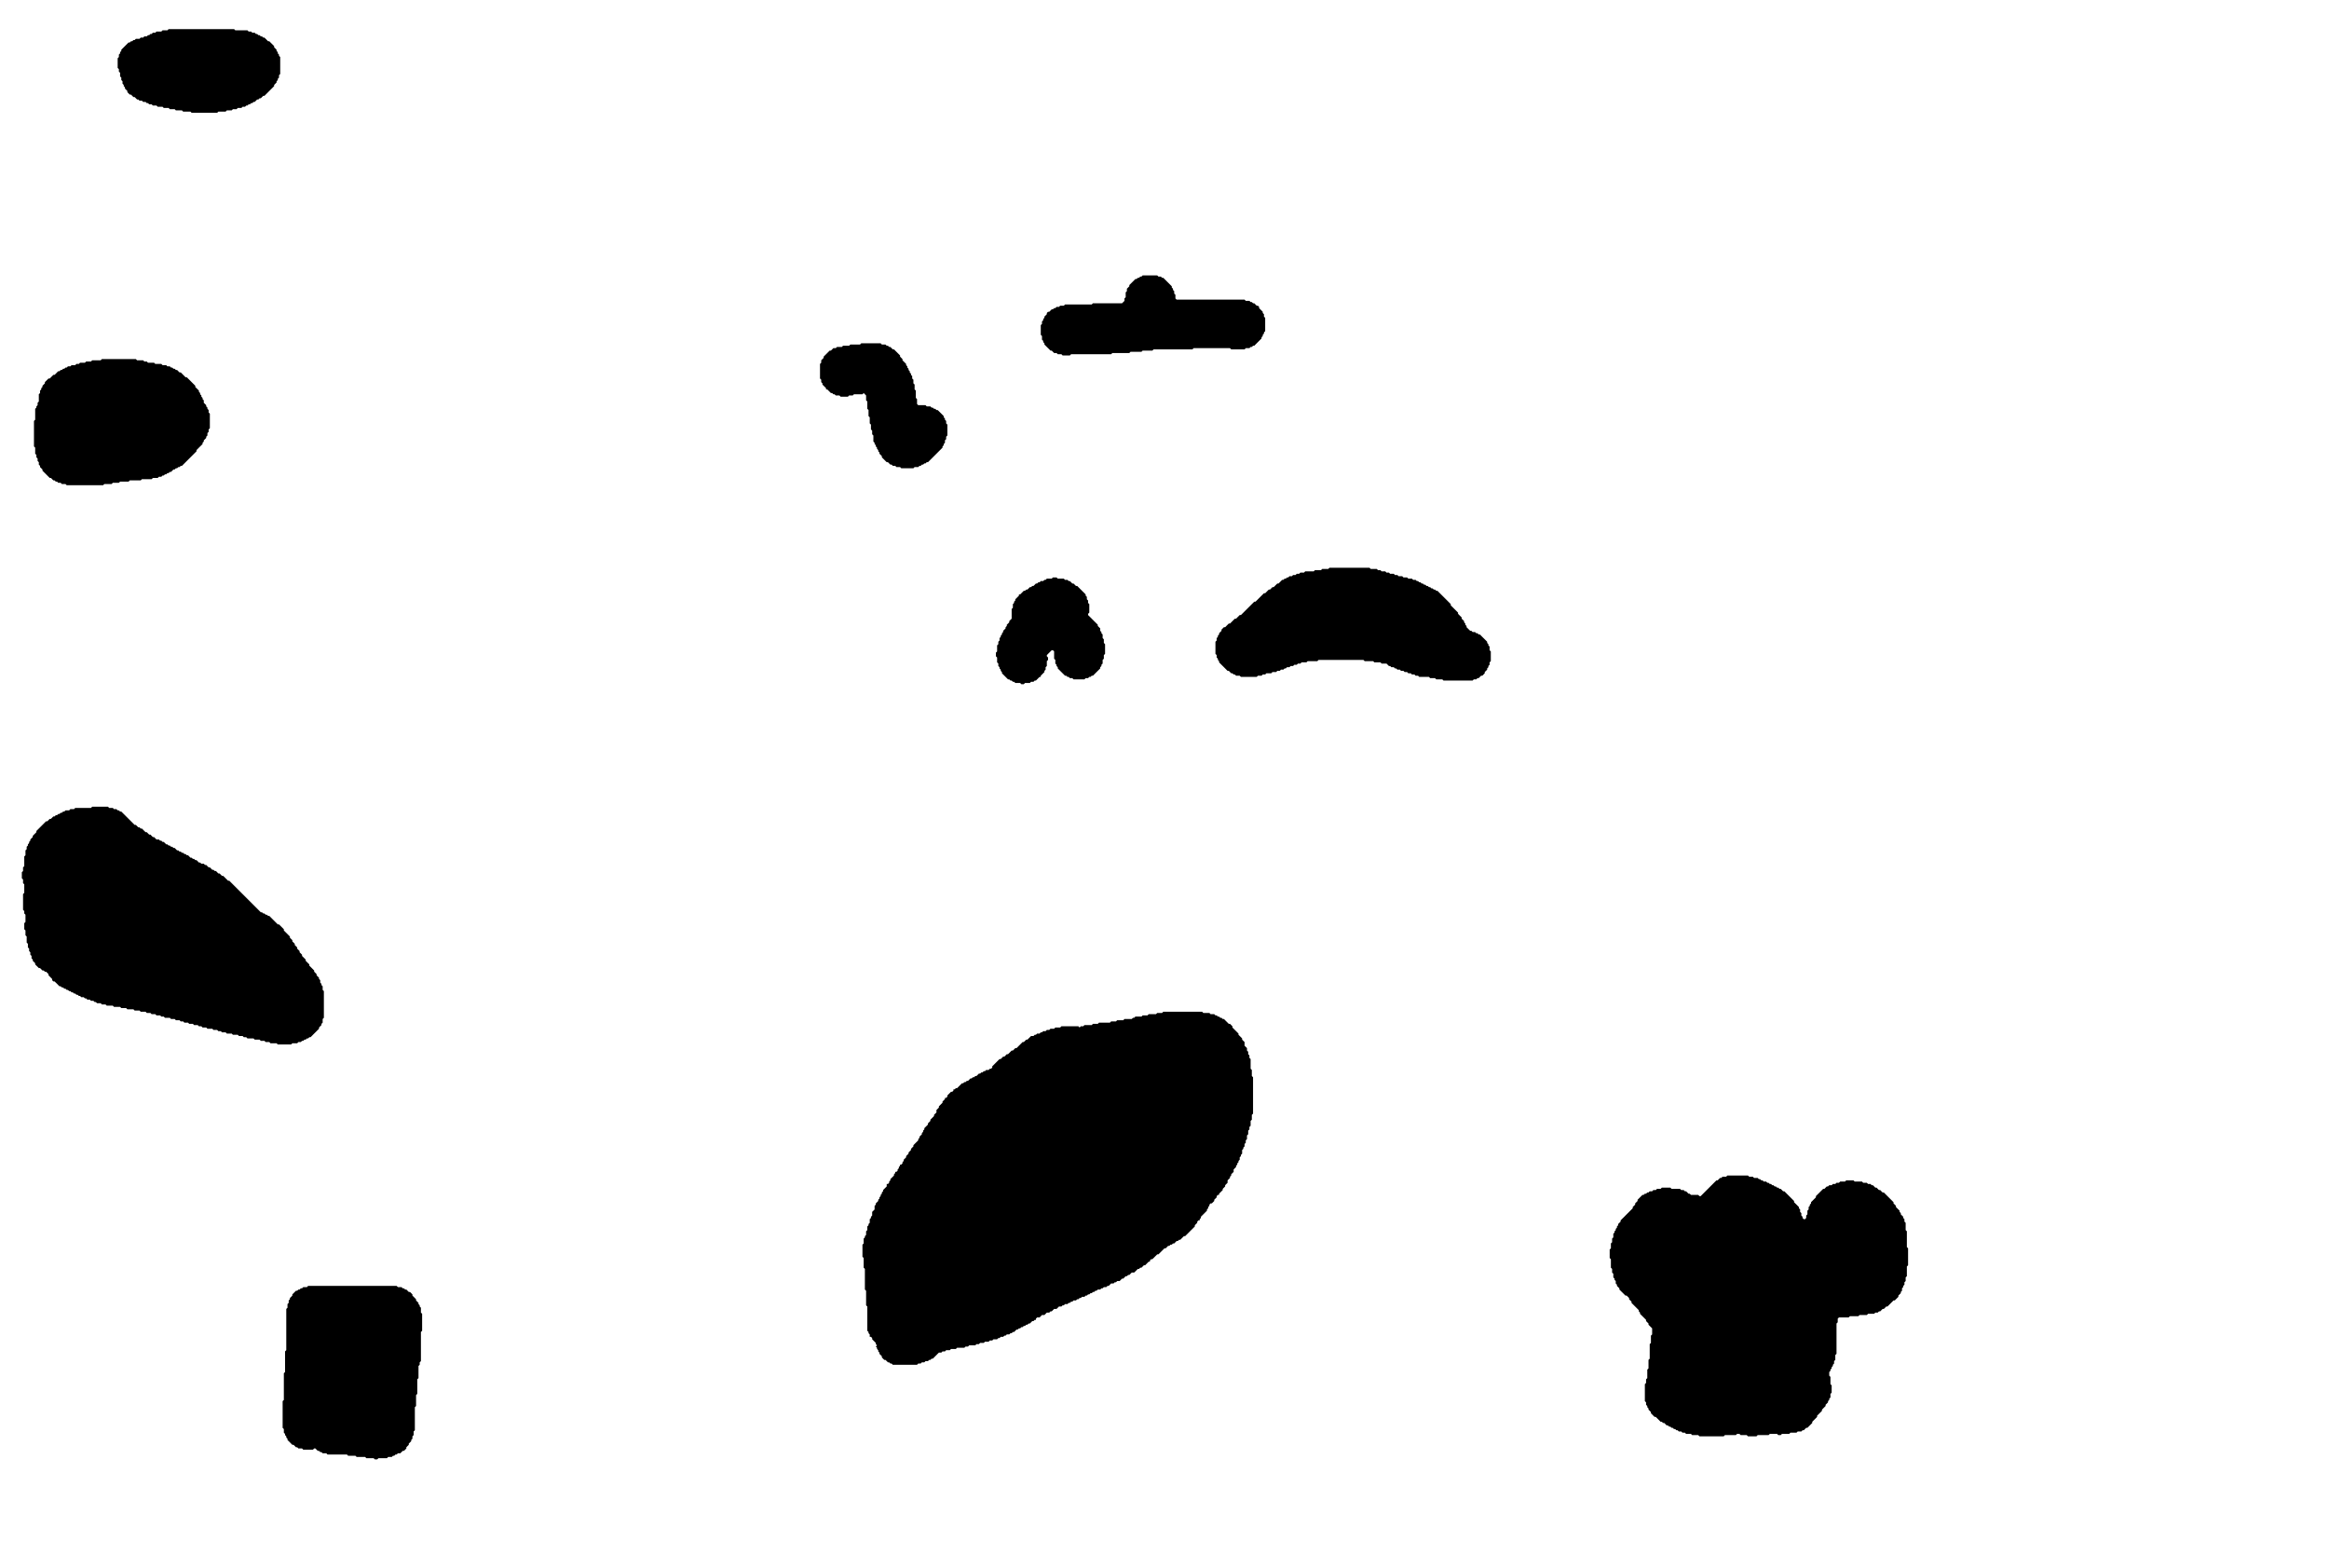
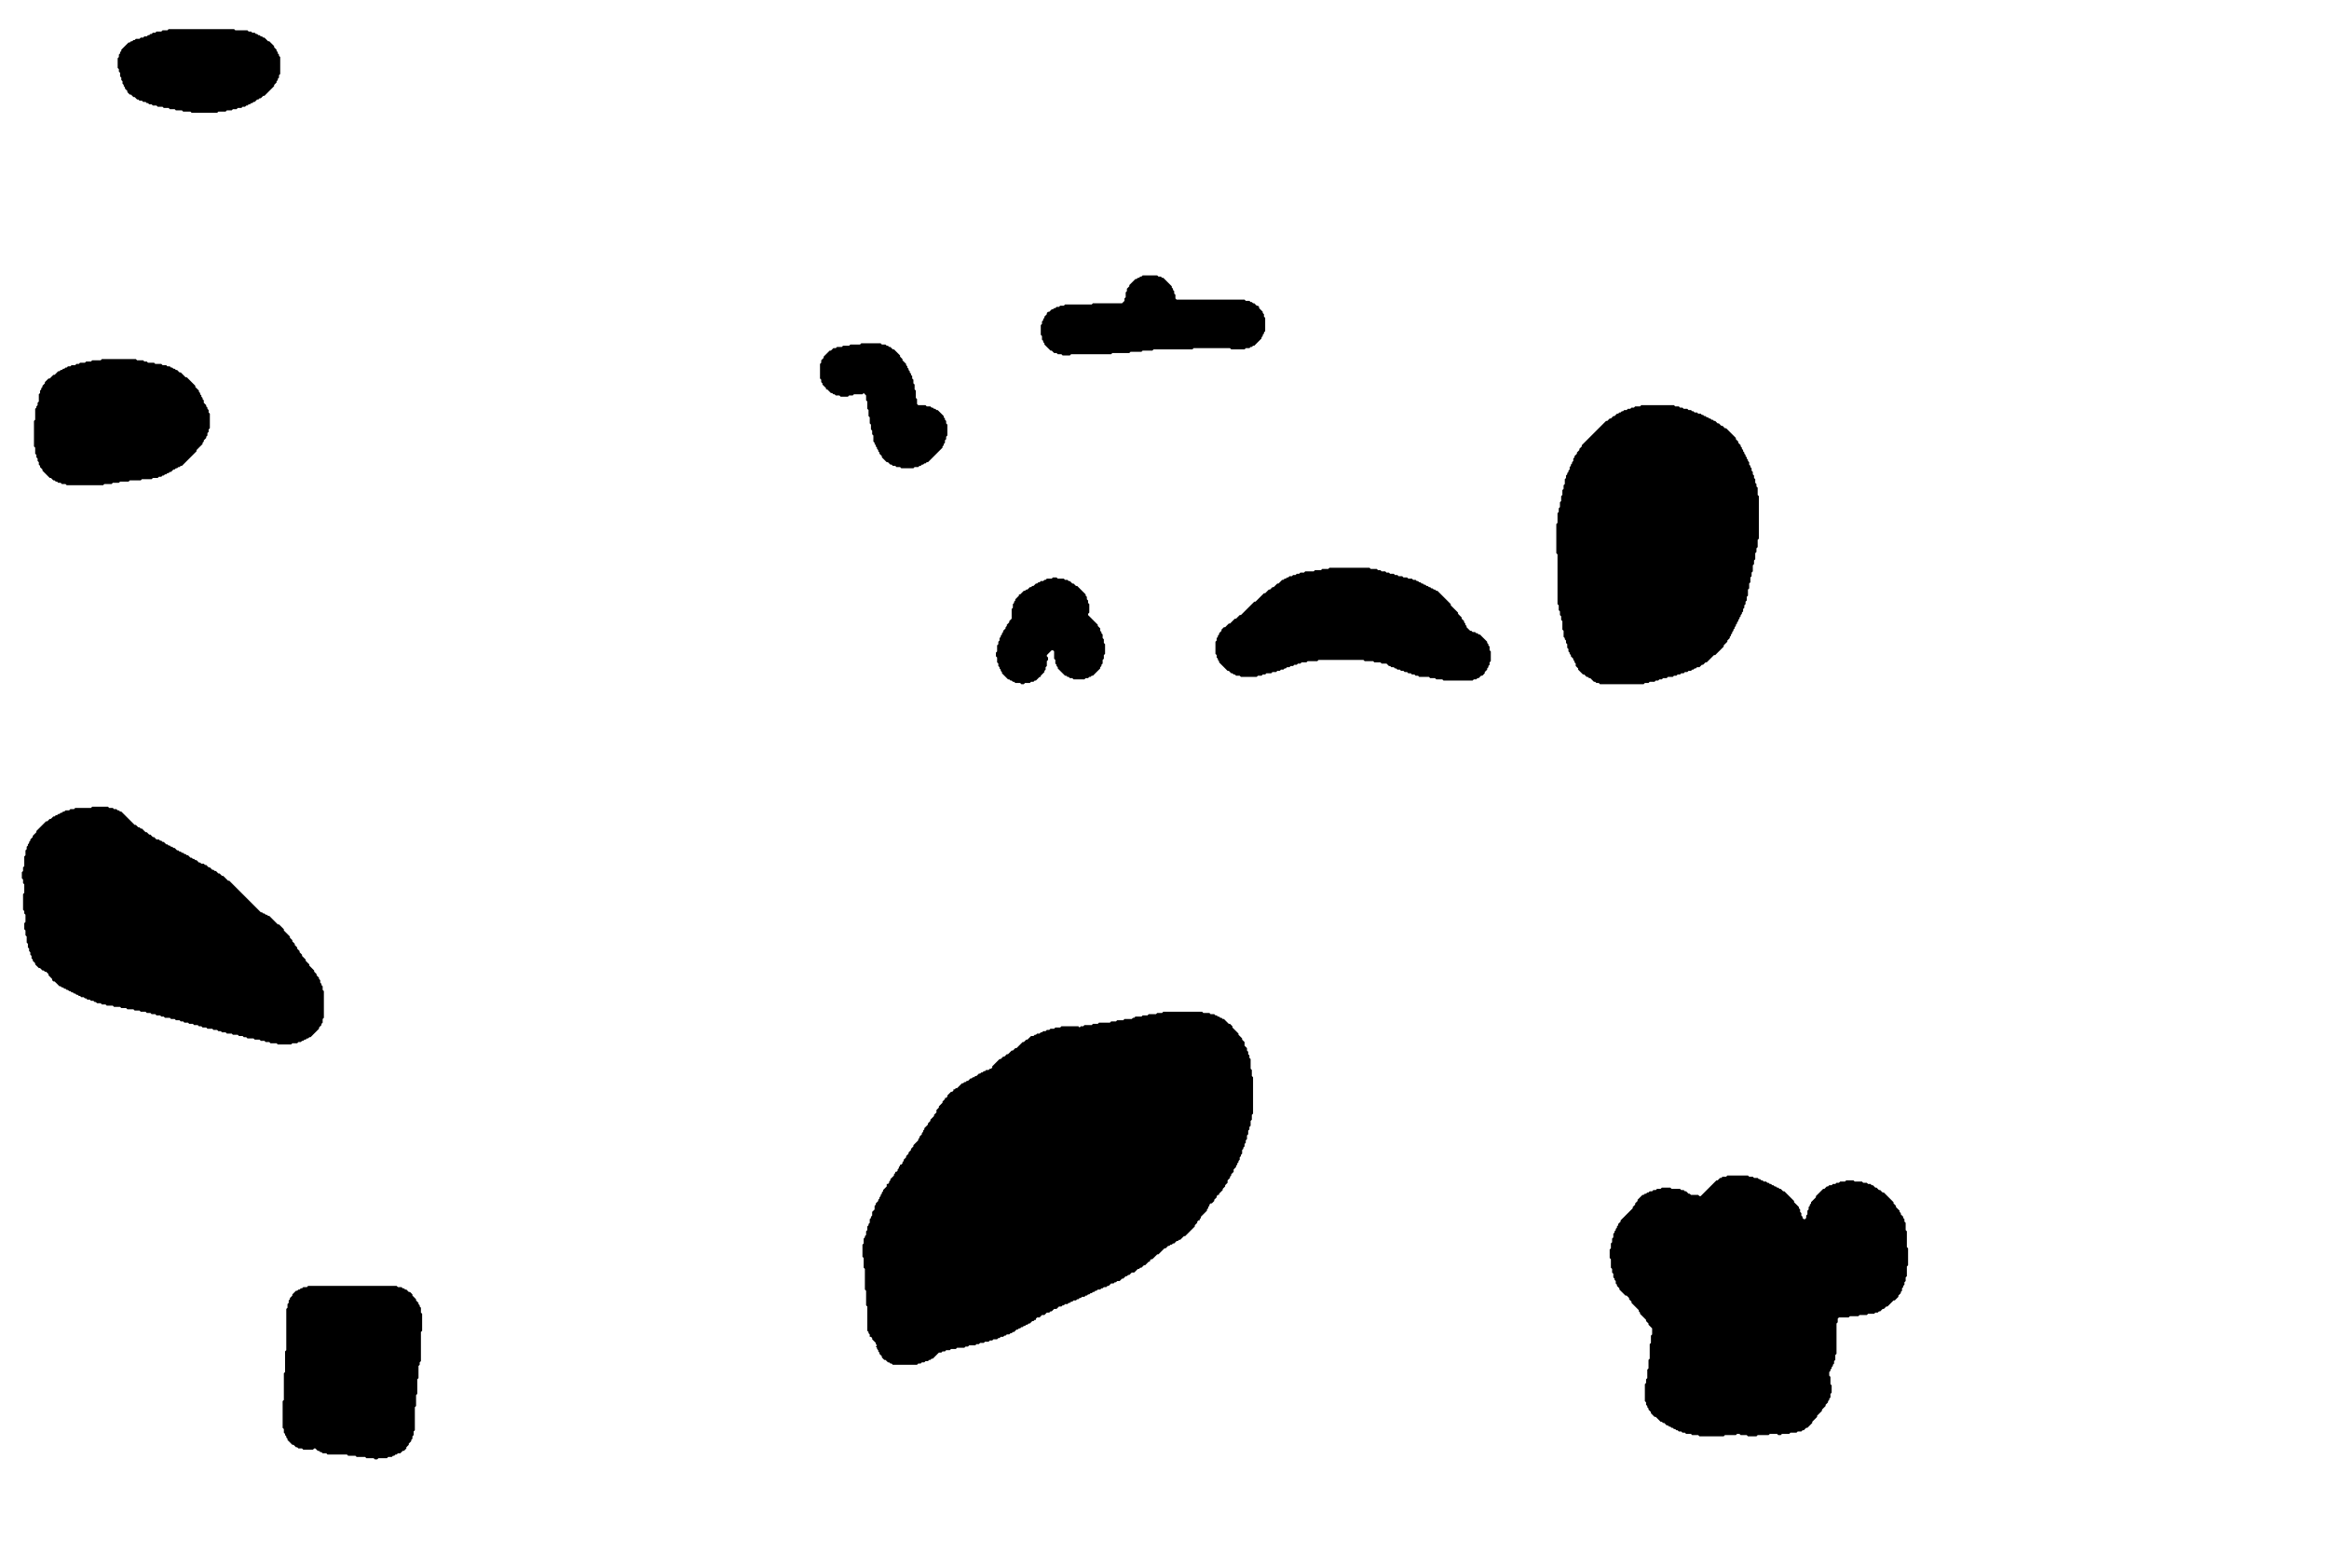
<svg xmlns="http://www.w3.org/2000/svg" baseProfile="full" height="100%" version="1.1" viewBox="0 0 1920 1292" width="100%">
  <defs />
  <path class="DiffPath diff-0" d="M254,1060 253,1061 250,1061 249,1062 248,1062 247,1063 246,1063 245,1064 244,1064 241,1067 241,1068 239,1070 239,1071 238,1072 238,1074 237,1075 237,1078 236,1079 236,1113 235,1114 235,1131 234,1132 234,1154 233,1155 233,1177 234,1178 234,1181 235,1182 235,1183 236,1184 236,1185 237,1186 237,1187 241,1191 242,1191 244,1193 245,1193 246,1194 249,1194 250,1195 258,1195 259,1194 260,1194 262,1196 263,1196 264,1197 265,1197 266,1198 269,1198 270,1199 286,1199 287,1200 293,1200 294,1201 301,1201 302,1202 308,1202 309,1203 311,1203 312,1202 319,1202 320,1201 323,1201 324,1200 325,1200 326,1199 327,1199 328,1198 330,1198 332,1196 333,1196 335,1194 335,1193 337,1191 337,1190 339,1188 339,1187 340,1186 340,1184 341,1183 341,1180 342,1179 342,1160 343,1159 343,1150 344,1149 344,1137 345,1136 345,1126 346,1125 346,1123 347,1122 347,1098 348,1097 348,1083 347,1082 347,1078 346,1077 346,1076 345,1075 345,1074 343,1072 343,1071 340,1068 340,1067 338,1065 337,1065 335,1063 334,1063 333,1062 332,1062 331,1061 328,1061 327,1060 Z" fill="#000000" />
  <path class="DiffPath diff-1" d="M1424,969 1423,970 1420,970 1419,971 1418,971 1416,973 1415,973 1402,986 1401,986 1400,985 1394,985 1393,984 1392,984 1390,982 1389,982 1388,981 1386,981 1385,980 1378,980 1377,979 1370,979 1369,980 1366,980 1365,981 1363,981 1362,982 1360,982 1359,983 1358,983 1357,984 1356,984 1355,985 1354,985 1350,989 1350,990 1348,992 1348,993 1346,995 1346,996 1336,1006 1336,1007 1334,1009 1334,1010 1333,1011 1333,1012 1332,1013 1332,1014 1331,1015 1331,1016 1330,1017 1330,1020 1329,1021 1329,1024 1328,1025 1328,1029 1327,1030 1327,1037 1328,1038 1328,1045 1329,1046 1329,1049 1330,1050 1330,1053 1331,1054 1331,1055 1332,1056 1332,1058 1333,1059 1333,1060 1335,1062 1335,1063 1340,1068 1341,1068 1343,1070 1343,1071 1345,1073 1345,1074 1351,1080 1351,1081 1352,1082 1352,1083 1357,1088 1357,1089 1359,1091 1359,1092 1362,1095 1362,1100 1361,1101 1361,1107 1360,1108 1360,1120 1359,1121 1359,1128 1358,1129 1358,1136 1357,1137 1357,1140 1356,1141 1356,1155 1357,1156 1357,1158 1358,1159 1358,1160 1359,1161 1359,1162 1361,1164 1361,1165 1364,1168 1365,1168 1369,1172 1370,1172 1371,1173 1372,1173 1374,1175 1375,1175 1376,1176 1377,1176 1378,1177 1379,1177 1380,1178 1381,1178 1382,1179 1383,1179 1384,1180 1386,1180 1387,1181 1389,1181 1390,1182 1394,1182 1395,1183 1400,1183 1401,1184 1421,1184 1422,1183 1431,1183 1432,1182 1434,1182 1435,1183 1440,1183 1441,1184 1448,1184 1449,1183 1458,1183 1459,1182 1465,1182 1466,1183 1468,1183 1469,1182 1475,1182 1476,1181 1481,1181 1482,1180 1485,1180 1486,1179 1487,1179 1489,1177 1490,1177 1494,1173 1494,1172 1498,1168 1498,1167 1502,1163 1502,1162 1505,1159 1505,1158 1507,1156 1507,1155 1508,1154 1508,1153 1509,1152 1509,1149 1510,1148 1510,1142 1509,1141 1509,1135 1508,1134 1508,1131 1509,1130 1509,1129 1510,1128 1510,1127 1511,1126 1511,1125 1512,1124 1512,1122 1513,1121 1513,1117 1514,1116 1514,1091 1515,1090 1515,1087 1516,1086 1524,1086 1525,1085 1532,1085 1533,1084 1539,1084 1540,1083 1545,1083 1546,1082 1548,1082 1549,1081 1550,1081 1552,1079 1553,1079 1555,1077 1556,1077 1561,1072 1562,1072 1565,1069 1565,1068 1567,1066 1567,1065 1568,1064 1568,1062 1569,1061 1569,1060 1570,1059 1570,1057 1571,1056 1571,1053 1572,1052 1572,1044 1573,1043 1573,1029 1572,1028 1572,1015 1571,1014 1571,1008 1570,1007 1570,1005 1569,1004 1569,1003 1567,1001 1567,1000 1566,999 1566,998 1563,995 1563,994 1561,992 1561,991 1553,983 1552,983 1550,981 1549,981 1547,979 1546,979 1544,977 1543,977 1542,976 1540,976 1539,975 1536,975 1535,974 1529,974 1528,973 1522,973 1521,974 1517,974 1516,975 1514,975 1513,976 1511,976 1510,977 1508,977 1507,978 1506,978 1504,980 1503,980 1497,986 1497,987 1493,991 1493,992 1492,993 1492,994 1491,995 1491,997 1490,998 1490,1001 1489,1002 1489,1004 1488,1005 1487,1005 1486,1004 1486,1003 1485,1002 1485,1000 1484,999 1484,997 1483,996 1483,995 1479,991 1479,990 1471,982 1470,982 1468,980 1467,980 1466,979 1465,979 1464,978 1463,978 1462,977 1461,977 1460,976 1459,976 1458,975 1457,975 1456,974 1454,974 1453,973 1452,973 1451,972 1450,972 1449,971 1446,971 1445,970 1442,970 1441,969 Z" fill="#000000" />
  <path class="DiffPath diff-2" d="M959,834 958,835 954,835 953,836 947,836 946,837 942,837 941,838 936,838 935,839 934,839 933,840 927,840 926,841 921,841 920,842 916,842 915,843 906,843 905,844 901,844 900,845 894,845 893,846 891,846 890,847 889,846 875,846 874,847 870,847 869,848 866,848 865,849 863,849 862,850 860,850 859,851 858,851 857,852 855,852 854,853 853,853 852,854 850,854 847,857 846,857 844,859 843,859 838,864 837,864 835,866 834,866 831,869 830,869 828,871 827,871 825,873 824,873 818,879 818,880 817,881 816,881 815,882 813,882 812,883 811,883 810,884 809,884 808,885 807,885 805,887 804,887 803,888 802,888 801,889 800,889 798,891 797,891 796,892 795,892 794,893 793,893 789,897 788,897 787,898 786,898 786,899 785,900 784,900 781,903 781,904 780,905 779,905 779,906 777,908 777,909 774,912 774,913 772,915 772,917 770,919 770,920 767,923 767,924 765,926 765,927 762,930 762,931 761,932 761,933 760,934 760,935 758,937 758,938 757,939 757,940 753,944 753,945 751,947 751,948 749,950 749,951 747,953 747,954 745,956 745,957 744,958 744,959 743,960 742,960 742,961 741,962 741,963 740,964 740,965 739,966 738,966 738,967 737,968 737,969 734,972 734,973 733,974 733,975 732,976 731,976 731,978 728,981 728,982 727,983 727,984 726,985 726,986 725,987 725,988 724,989 724,990 722,992 722,993 721,994 721,997 719,999 719,1002 718,1003 718,1004 717,1005 717,1008 716,1009 716,1010 715,1011 715,1014 714,1015 714,1018 713,1019 713,1020 712,1021 712,1025 711,1026 711,1036 712,1037 712,1045 713,1046 713,1063 714,1064 714,1076 715,1077 715,1097 716,1098 716,1099 717,1100 717,1102 718,1102 719,1103 719,1104 722,1107 722,1108 723,1109 722,1110 723,1111 723,1112 724,1113 724,1114 725,1115 725,1116 727,1118 727,1119 729,1121 730,1121 732,1123 733,1123 734,1124 735,1124 736,1125 756,1125 757,1124 759,1124 760,1123 762,1123 763,1122 765,1122 766,1121 767,1121 768,1120 769,1120 774,1115 776,1115 777,1114 779,1114 780,1113 783,1113 784,1112 788,1112 789,1111 795,1111 796,1110 798,1110 799,1109 804,1109 805,1108 807,1108 808,1107 811,1107 812,1106 815,1106 816,1105 818,1105 819,1104 822,1104 823,1103 824,1103 825,1102 827,1102 828,1101 829,1101 830,1100 832,1100 833,1099 834,1099 835,1098 836,1098 838,1096 839,1096 840,1095 841,1095 842,1094 843,1094 844,1093 845,1093 846,1092 847,1092 848,1091 849,1091 851,1089 852,1089 853,1088 854,1088 854,1087 855,1086 857,1086 859,1084 861,1084 863,1082 865,1082 866,1081 867,1081 869,1079 871,1079 873,1077 875,1077 876,1076 877,1076 878,1075 880,1075 881,1074 882,1074 883,1073 884,1073 885,1072 887,1072 888,1071 889,1071 890,1070 891,1070 892,1069 894,1069 895,1068 896,1068 897,1067 898,1067 899,1066 900,1066 901,1065 902,1065 903,1064 904,1064 905,1063 907,1063 908,1062 909,1062 910,1061 912,1061 913,1060 914,1060 916,1058 918,1058 919,1057 920,1057 921,1056 923,1056 925,1054 926,1054 928,1052 929,1052 930,1051 931,1051 933,1049 935,1049 938,1046 939,1046 940,1045 941,1045 943,1043 944,1043 947,1040 948,1040 948,1039 949,1038 950,1038 954,1034 955,1034 960,1029 961,1029 963,1027 964,1027 965,1026 966,1026 967,1025 968,1025 970,1023 971,1023 972,1022 973,1022 976,1019 977,1019 985,1011 985,1010 987,1008 987,1007 988,1006 989,1006 989,1005 990,1004 990,1003 995,998 995,997 996,996 996,995 997,994 997,993 998,992 999,992 1001,990 1001,989 1003,987 1003,986 1004,985 1005,985 1005,984 1008,981 1008,980 1010,978 1010,977 1012,975 1012,973 1014,971 1014,970 1015,969 1015,968 1017,966 1017,964 1019,962 1019,961 1020,960 1020,959 1021,958 1021,957 1022,956 1022,954 1023,953 1023,952 1024,951 1024,948 1025,947 1025,946 1026,945 1026,943 1027,942 1027,940 1028,939 1028,936 1029,935 1029,932 1030,931 1030,929 1031,928 1031,924 1032,923 1032,919 1033,918 1033,888 1032,887 1032,882 1031,881 1031,873 1030,872 1030,870 1029,869 1029,867 1028,866 1028,864 1026,862 1026,859 1024,857 1024,856 1021,853 1021,852 1016,847 1016,846 1014,844 1013,844 1009,840 1008,840 1007,839 1006,839 1005,838 1004,838 1003,837 1002,837 1001,836 998,836 997,835 992,835 991,834 Z" fill="#000000" />
  <path class="DiffPath diff-3" d="M76,665 75,666 62,666 61,667 58,667 57,668 54,668 53,669 52,669 51,670 50,670 49,671 48,671 47,672 46,672 45,673 44,673 42,675 41,675 39,677 38,677 30,685 30,686 27,689 27,690 25,692 25,693 24,694 24,695 23,696 23,697 22,698 22,700 21,701 21,705 20,706 20,714 19,715 19,718 18,719 18,724 19,725 19,728 20,729 20,736 19,737 19,750 20,751 20,753 21,754 21,760 20,761 20,766 21,767 21,771 22,772 22,777 23,778 23,781 24,782 24,784 25,785 25,787 26,788 26,790 27,791 27,792 29,794 29,795 32,798 33,798 35,800 36,800 37,801 38,801 40,803 40,804 43,807 43,808 44,809 45,809 49,813 50,813 51,814 52,814 53,815 54,815 55,816 56,816 57,817 58,817 59,818 60,818 61,819 62,819 63,820 64,820 65,821 66,821 67,822 69,822 70,823 71,823 72,824 74,824 75,825 77,825 78,826 79,826 80,827 83,827 84,828 87,828 88,829 93,829 94,830 99,830 100,831 104,831 105,832 110,832 111,833 115,833 116,834 120,834 121,835 124,835 125,836 128,836 129,837 132,837 133,838 135,838 136,839 140,839 141,840 144,840 145,841 148,841 149,842 151,842 152,843 155,843 156,844 159,844 160,845 163,845 164,846 166,846 167,847 170,847 171,848 175,848 176,849 179,849 180,850 182,850 183,851 186,851 187,852 191,852 192,853 196,853 197,854 200,854 201,855 203,855 204,856 209,856 210,857 214,857 215,858 218,858 219,859 222,859 223,860 228,860 229,861 240,861 241,860 245,860 246,859 248,859 249,858 250,858 251,857 252,857 253,856 254,856 255,855 256,855 263,848 263,847 265,845 265,844 266,843 266,840 267,839 267,817 266,816 266,813 265,812 265,811 264,810 264,808 263,807 263,806 261,804 261,803 259,801 259,800 255,796 255,795 252,792 252,791 249,788 249,787 247,785 247,784 245,782 245,781 243,779 243,778 241,776 241,775 239,773 239,772 234,767 234,766 230,762 229,762 222,755 221,755 220,754 219,754 218,753 217,753 216,752 215,752 189,726 188,726 184,722 183,722 181,720 180,720 178,718 177,718 176,717 175,717 173,715 172,715 170,713 169,713 168,712 166,712 165,711 164,711 162,709 161,709 160,708 159,708 158,707 157,707 155,705 154,705 153,704 152,704 151,703 150,703 149,702 148,702 147,701 146,701 144,699 143,699 142,698 141,698 140,697 139,697 138,696 137,696 135,694 134,694 133,693 132,693 131,692 129,692 127,690 126,690 124,688 123,688 121,686 120,686 117,683 116,683 115,682 114,682 112,680 111,680 100,669 99,669 98,668 97,668 96,667 94,667 93,666 90,666 89,665 Z" fill="#000000" />
  <path class="DiffPath diff-4" d="M868,476 867,477 863,477 862,478 861,478 860,479 858,479 857,480 856,480 855,481 854,481 852,483 851,483 850,484 849,484 847,486 846,486 845,487 844,487 841,490 840,490 840,491 837,494 837,495 836,496 836,497 835,498 835,501 834,502 834,510 832,512 832,513 830,515 830,516 829,517 829,518 827,520 827,521 826,522 826,523 825,524 825,525 824,526 824,528 823,529 823,531 822,532 822,537 821,538 821,541 822,542 822,546 823,547 823,549 824,550 824,551 825,552 825,553 826,554 826,555 831,560 832,560 833,561 834,561 835,562 836,562 837,563 841,563 842,564 844,564 845,563 849,563 850,562 852,562 853,561 854,561 857,558 858,558 858,557 861,554 861,553 862,552 862,550 863,549 863,545 864,544 864,542 863,541 863,540 867,536 868,536 869,537 869,543 870,544 870,547 871,548 871,549 872,550 872,551 878,557 879,557 880,558 881,558 882,559 884,559 885,560 894,560 895,559 897,559 898,558 899,558 900,557 901,557 907,551 907,550 908,549 908,548 909,547 909,544 910,543 910,540 911,539 911,531 910,530 910,527 909,526 909,523 908,522 908,521 907,520 907,518 905,516 905,515 897,507 897,506 898,505 898,498 897,497 897,495 896,494 896,492 895,491 895,490 888,483 887,483 885,481 884,481 882,479 881,479 880,478 878,478 877,477 872,477 871,476 Z" fill="#000000" />
  <path class="DiffPath diff-5" d="M1096,468 1095,469 1090,469 1089,470 1084,470 1083,471 1076,471 1075,472 1072,472 1071,473 1069,473 1068,474 1066,474 1065,475 1063,475 1062,476 1061,476 1060,477 1059,477 1058,478 1057,478 1054,481 1053,481 1050,484 1049,484 1047,486 1046,486 1043,489 1042,489 1035,496 1034,496 1023,507 1022,507 1019,510 1018,510 1014,514 1013,514 1010,517 1009,517 1007,519 1007,520 1005,522 1005,523 1004,524 1004,525 1003,526 1003,528 1002,529 1002,539 1003,540 1003,542 1004,543 1004,544 1005,545 1005,546 1012,553 1013,553 1015,555 1016,555 1017,556 1018,556 1019,557 1022,557 1023,558 1036,558 1037,557 1040,557 1041,556 1043,556 1044,555 1048,555 1049,554 1052,554 1053,553 1055,553 1056,552 1058,552 1059,551 1060,551 1061,550 1063,550 1064,549 1066,549 1067,548 1069,548 1070,547 1072,547 1073,546 1077,546 1078,545 1086,545 1087,544 1124,544 1125,545 1132,545 1133,546 1138,546 1139,547 1143,547 1145,549 1146,549 1147,550 1149,550 1150,551 1151,551 1152,552 1154,552 1155,553 1157,553 1158,554 1160,554 1161,555 1163,555 1164,556 1166,556 1167,557 1169,557 1170,558 1178,558 1179,559 1183,559 1184,560 1189,560 1190,561 1214,561 1215,560 1217,560 1218,559 1219,559 1221,557 1222,557 1224,555 1224,554 1226,552 1226,551 1227,550 1227,549 1228,548 1228,546 1229,545 1229,537 1228,536 1228,533 1227,532 1227,531 1226,530 1226,529 1220,523 1219,523 1218,522 1217,522 1216,521 1214,521 1213,520 1212,520 1209,517 1209,516 1208,515 1208,514 1207,513 1207,512 1205,510 1205,509 1202,506 1202,505 1196,499 1196,498 1185,487 1184,487 1183,486 1182,486 1181,485 1180,485 1179,484 1178,484 1177,483 1176,483 1175,482 1174,482 1173,481 1172,481 1171,480 1170,480 1169,479 1168,479 1167,478 1165,478 1164,477 1161,477 1160,476 1157,476 1156,475 1153,475 1152,474 1150,474 1149,473 1146,473 1145,472 1143,472 1142,471 1139,471 1138,470 1136,470 1135,469 1130,469 1129,468 Z" fill="#000000" />
-   <path class="DiffPath diff-6" d="M84,296 83,297 76,297 75,298 71,298 70,299 66,299 65,300 63,300 62,301 59,301 58,302 56,302 55,303 54,303 53,304 52,304 51,305 50,305 49,306 48,306 45,309 44,309 41,312 40,312 37,315 37,316 35,318 35,319 34,320 34,321 33,322 33,324 32,325 32,331 31,332 31,334 30,335 30,336 29,337 29,346 28,347 28,368 29,369 29,374 30,375 30,377 31,378 31,380 32,381 32,383 33,384 33,385 35,387 35,388 41,394 42,394 44,396 45,396 46,397 47,397 48,398 50,398 51,399 54,399 55,400 85,400 86,399 92,399 93,398 98,398 99,397 106,397 107,396 116,396 117,395 125,395 126,394 130,394 131,393 133,393 134,392 135,392 136,391 137,391 138,390 139,390 140,389 141,389 143,387 144,387 145,386 146,386 147,385 148,385 149,384 150,384 162,372 162,371 167,366 167,365 168,364 168,363 170,361 170,360 171,359 171,357 172,356 172,354 173,353 173,341 172,340 172,338 171,337 171,336 170,335 170,334 168,332 168,330 167,329 167,328 166,327 166,326 165,325 165,324 164,323 164,322 161,319 161,318 154,311 153,311 149,307 148,307 146,305 145,305 144,304 143,304 142,303 141,303 140,302 138,302 137,301 134,301 133,300 128,300 127,299 122,299 121,298 119,298 118,297 113,297 112,296 Z" fill="#000000" />
-   <path class="DiffPath diff-7" d="M710,283 709,284 701,284 700,285 695,285 694,286 690,286 689,287 687,287 685,289 684,289 679,294 679,295 677,297 677,299 676,300 676,312 677,313 677,315 678,316 678,317 681,320 681,321 682,321 685,324 686,324 687,325 688,325 689,326 692,326 693,327 699,327 700,326 703,326 704,325 711,325 712,324 714,326 714,330 715,331 715,337 716,338 716,343 717,344 717,349 718,350 718,354 719,355 719,358 720,359 720,364 721,365 721,366 722,367 722,368 723,369 723,370 724,371 724,372 725,373 725,374 727,376 727,377 731,381 732,381 734,383 735,383 736,384 738,384 739,385 742,385 743,386 753,386 754,385 757,385 758,384 759,384 760,383 761,383 762,382 763,382 764,381 765,381 777,369 777,368 778,367 778,366 779,365 779,363 780,362 780,360 781,359 781,350 780,349 780,347 779,346 779,345 778,344 778,343 773,338 772,338 771,337 770,337 769,336 768,336 767,335 764,335 763,334 757,334 756,333 756,329 755,328 755,322 754,321 754,317 753,316 753,313 752,312 752,310 751,309 751,308 750,307 750,306 749,305 749,304 748,303 748,302 747,301 747,300 744,297 744,296 742,294 742,293 737,288 736,288 734,286 733,286 732,285 731,285 730,284 727,284 726,283 Z" fill="#000000" />
-   <path class="DiffPath diff-8" d="M942,227 941,228 940,228 939,229 938,229 937,230 936,230 931,235 931,236 929,238 929,240 928,241 928,245 927,246 927,248 925,250 901,250 900,251 878,251 877,252 874,252 873,253 871,253 870,254 869,254 868,255 867,255 865,257 864,257 863,258 863,259 861,261 861,262 860,263 860,264 859,265 859,267 858,268 858,276 859,277 859,280 860,281 860,282 861,283 861,284 866,289 867,289 869,291 871,291 872,292 875,292 876,293 882,293 883,292 916,292 917,291 931,291 932,290 941,290 942,289 950,289 951,288 983,288 984,287 1014,287 1015,288 1026,288 1027,287 1030,287 1031,286 1032,286 1033,285 1034,285 1040,279 1040,278 1041,277 1041,276 1042,275 1042,274 1043,273 1043,262 1042,261 1042,259 1041,258 1041,257 1038,254 1038,253 1037,252 1036,252 1034,250 1033,250 1032,249 1031,249 1030,248 1027,248 1026,247 970,247 969,246 969,243 968,242 968,240 967,239 967,238 966,237 966,236 959,229 958,229 957,228 955,228 954,227 Z" fill="#000000" />
-   <path class="DiffPath diff-9" d="M139,24 138,25 134,25 133,26 129,26 128,27 126,27 125,28 124,28 123,29 122,29 121,30 119,30 118,31 116,31 115,32 112,32 111,33 110,33 109,34 108,34 107,35 106,35 100,41 100,42 99,43 99,44 98,45 98,47 97,48 97,56 98,57 98,59 99,60 99,63 100,64 100,66 101,67 101,69 102,70 102,71 103,72 103,73 105,75 105,76 107,78 108,78 110,80 111,80 113,82 114,82 115,83 117,83 118,84 120,84 121,85 122,85 123,86 125,86 126,87 129,87 130,88 134,88 135,89 139,89 140,90 144,90 145,91 150,91 151,92 157,92 158,93 179,93 180,92 186,92 187,91 191,91 192,90 195,90 196,89 199,89 200,88 202,88 203,87 204,87 205,86 206,86 207,85 208,85 209,84 210,84 212,82 213,82 214,81 215,81 217,79 218,79 226,71 226,70 228,68 228,67 229,66 229,65 230,64 230,62 231,61 231,47 230,46 230,45 229,44 229,43 228,42 228,41 226,39 226,38 222,34 221,34 218,31 217,31 216,30 215,30 214,29 213,29 212,28 211,28 210,27 208,27 207,26 205,26 204,25 194,25 193,24 Z" fill="#000000" />
+   <path class="DiffPath diff-6" d="M1353,334 1352,335 1348,335 1347,336 1345,336 1344,337 1342,337 1341,338 1339,338 1338,339 1337,339 1336,340 1335,340 1334,341 1333,341 1331,343 1330,343 1328,345 1327,345 1325,347 1324,347 1304,367 1304,368 1302,370 1302,371 1300,373 1300,374 1298,376 1298,377 1297,378 1297,380 1296,381 1296,382 1295,383 1295,384 1294,385 1294,387 1293,388 1293,389 1292,390 1292,391 1291,392 1291,394 1290,395 1290,399 1289,400 1289,403 1288,404 1288,408 1287,409 1287,413 1286,414 1286,418 1285,419 1285,422 1284,423 1284,431 1283,432 1283,456 1284,457 1284,498 1285,499 1285,503 1286,504 1286,507 1287,508 1287,511 1288,512 1288,519 1289,520 1289,525 1290,526 1290,527 1291,528 1291,530 1292,531 1292,534 1293,535 1293,537 1294,538 1294,539 1295,540 1295,541 1297,543 1297,544 1298,545 1298,546 1299,547 1299,549 1301,551 1301,552 1305,556 1306,556 1308,558 1309,558 1310,559 1311,559 1314,562 1315,562 1316,563 1318,563 1319,564 1355,564 1356,563 1359,563 1360,562 1364,562 1365,561 1367,561 1368,560 1370,560 1371,559 1374,559 1375,558 1379,558 1380,557 1382,557 1383,556 1385,556 1386,555 1388,555 1389,554 1391,554 1392,553 1394,553 1395,552 1396,552 1397,551 1398,551 1399,550 1401,550 1403,548 1404,548 1406,546 1407,546 1413,540 1414,540 1421,533 1421,532 1424,529 1424,528 1426,526 1426,525 1427,524 1427,523 1428,522 1428,521 1429,520 1429,519 1430,518 1430,517 1431,516 1431,515 1432,514 1432,513 1433,512 1433,511 1434,510 1434,509 1435,508 1435,507 1436,506 1436,505 1437,504 1437,502 1438,501 1438,499 1439,498 1439,496 1440,495 1440,492 1441,491 1441,486 1442,485 1442,481 1443,480 1443,476 1444,475 1444,472 1445,471 1445,466 1446,465 1446,462 1447,461 1447,456 1448,455 1448,452 1449,451 1449,445 1450,444 1450,409 1449,408 1449,402 1448,401 1448,399 1447,398 1447,395 1446,394 1446,392 1445,391 1445,389 1444,388 1444,386 1443,385 1443,384 1442,383 1442,381 1441,380 1441,379 1440,378 1440,377 1439,376 1439,375 1438,374 1438,373 1437,372 1437,371 1436,370 1436,369 1435,368 1435,367 1433,365 1433,364 1431,362 1431,361 1423,353 1422,353 1420,351 1419,351 1417,349 1416,349 1414,347 1413,347 1412,346 1411,346 1410,345 1409,345 1408,344 1407,344 1406,343 1405,343 1404,342 1403,342 1402,341 1400,341 1399,340 1397,340 1396,339 1395,339 1394,338 1392,338 1391,337 1388,337 1387,336 1385,336 1384,335 1381,335 1380,334 Z" fill="#000000" />
+   <path class="DiffPath diff-7" d="M84,296 83,297 76,297 75,298 71,298 70,299 66,299 65,300 63,300 62,301 59,301 58,302 56,302 55,303 54,303 53,304 52,304 51,305 50,305 49,306 48,306 45,309 44,309 41,312 40,312 37,315 37,316 35,318 35,319 34,320 34,321 33,322 33,324 32,325 32,331 31,332 31,334 30,335 30,336 29,337 29,346 28,347 28,368 29,369 29,374 30,375 30,377 31,378 31,380 32,381 32,383 33,384 33,385 35,387 35,388 41,394 42,394 44,396 45,396 46,397 47,397 48,398 50,398 51,399 54,399 55,400 85,400 86,399 92,399 93,398 98,398 99,397 106,397 107,396 116,396 117,395 125,395 126,394 130,394 131,393 133,393 134,392 135,392 136,391 137,391 138,390 139,390 140,389 141,389 143,387 144,387 145,386 146,386 147,385 148,385 149,384 150,384 162,372 162,371 167,366 167,365 168,364 168,363 170,361 170,360 171,359 171,357 172,356 172,354 173,353 173,341 172,340 172,338 171,337 171,336 170,335 170,334 168,332 168,330 167,329 167,328 166,327 166,326 165,325 165,324 164,323 164,322 161,319 161,318 154,311 153,311 149,307 148,307 146,305 145,305 144,304 143,304 142,303 141,303 140,302 138,302 137,301 134,301 133,300 128,300 127,299 122,299 121,298 119,298 118,297 113,297 112,296 Z" fill="#000000" />
+   <path class="DiffPath diff-8" d="M710,283 709,284 701,284 700,285 695,285 694,286 690,286 689,287 687,287 685,289 684,289 679,294 679,295 677,297 677,299 676,300 676,312 677,313 677,315 678,316 678,317 681,320 681,321 682,321 685,324 686,324 687,325 688,325 689,326 692,326 693,327 699,327 700,326 703,326 704,325 711,325 712,324 714,326 714,330 715,331 715,337 716,338 716,343 717,344 717,349 718,350 718,354 719,355 719,358 720,359 720,364 721,365 721,366 722,367 722,368 723,369 723,370 724,371 724,372 725,373 725,374 727,376 727,377 731,381 732,381 734,383 735,383 736,384 738,384 739,385 742,385 743,386 753,386 754,385 757,385 758,384 759,384 760,383 761,383 762,382 763,382 764,381 765,381 777,369 777,368 778,367 778,366 779,365 779,363 780,362 780,360 781,359 781,350 780,349 780,347 779,346 779,345 778,344 778,343 773,338 772,338 771,337 770,337 769,336 768,336 767,335 764,335 763,334 757,334 756,333 756,329 755,328 755,322 754,321 754,317 753,316 753,313 752,312 752,310 751,309 751,308 750,307 750,306 749,305 749,304 748,303 748,302 747,301 747,300 744,297 744,296 742,294 742,293 737,288 736,288 734,286 733,286 732,285 731,285 730,284 727,284 726,283 Z" fill="#000000" />
+   <path class="DiffPath diff-9" d="M942,227 941,228 940,228 939,229 938,229 937,230 936,230 931,235 931,236 929,238 929,240 928,241 928,245 927,246 927,248 925,250 901,250 900,251 878,251 877,252 874,252 873,253 871,253 870,254 869,254 868,255 867,255 865,257 864,257 863,258 863,259 861,261 861,262 860,263 860,264 859,265 859,267 858,268 858,276 859,277 859,280 860,281 860,282 861,283 861,284 866,289 867,289 869,291 871,291 872,292 875,292 876,293 882,293 883,292 916,292 917,291 931,291 932,290 941,290 942,289 950,289 951,288 983,288 984,287 1014,287 1015,288 1026,288 1027,287 1030,287 1031,286 1032,286 1033,285 1034,285 1040,279 1040,278 1041,277 1041,276 1042,275 1042,274 1043,273 1043,262 1042,261 1042,259 1041,258 1041,257 1038,254 1038,253 1037,252 1036,252 1034,250 1033,250 1032,249 1031,249 1030,248 1027,248 1026,247 970,247 969,246 969,243 968,242 968,240 967,239 967,238 966,237 966,236 959,229 958,229 957,228 955,228 954,227 Z" fill="#000000" />
+   <path class="DiffPath diff-10" d="M139,24 138,25 134,25 133,26 129,26 128,27 126,27 125,28 124,28 123,29 122,29 121,30 119,30 118,31 116,31 115,32 112,32 111,33 110,33 109,34 108,34 107,35 106,35 100,41 100,42 99,43 99,44 98,45 98,47 97,48 97,56 98,57 98,59 99,60 99,63 100,64 100,66 101,67 101,69 102,70 102,71 103,72 103,73 105,75 105,76 107,78 108,78 110,80 111,80 113,82 114,82 115,83 117,83 118,84 120,84 121,85 122,85 123,86 125,86 126,87 129,87 130,88 134,88 135,89 139,89 140,90 144,90 145,91 150,91 151,92 157,92 158,93 179,93 180,92 186,92 187,91 191,91 192,90 195,90 196,89 199,89 200,88 202,88 203,87 204,87 205,86 206,86 207,85 208,85 209,84 210,84 212,82 213,82 214,81 215,81 217,79 218,79 226,71 226,70 228,68 228,67 229,66 229,65 230,64 230,62 231,61 231,47 230,46 230,45 229,44 229,43 228,42 228,41 226,39 226,38 222,34 221,34 218,31 217,31 216,30 215,30 214,29 213,29 212,28 211,28 210,27 208,27 207,26 205,26 204,25 194,25 193,24 Z" fill="#000000" />
</svg>
